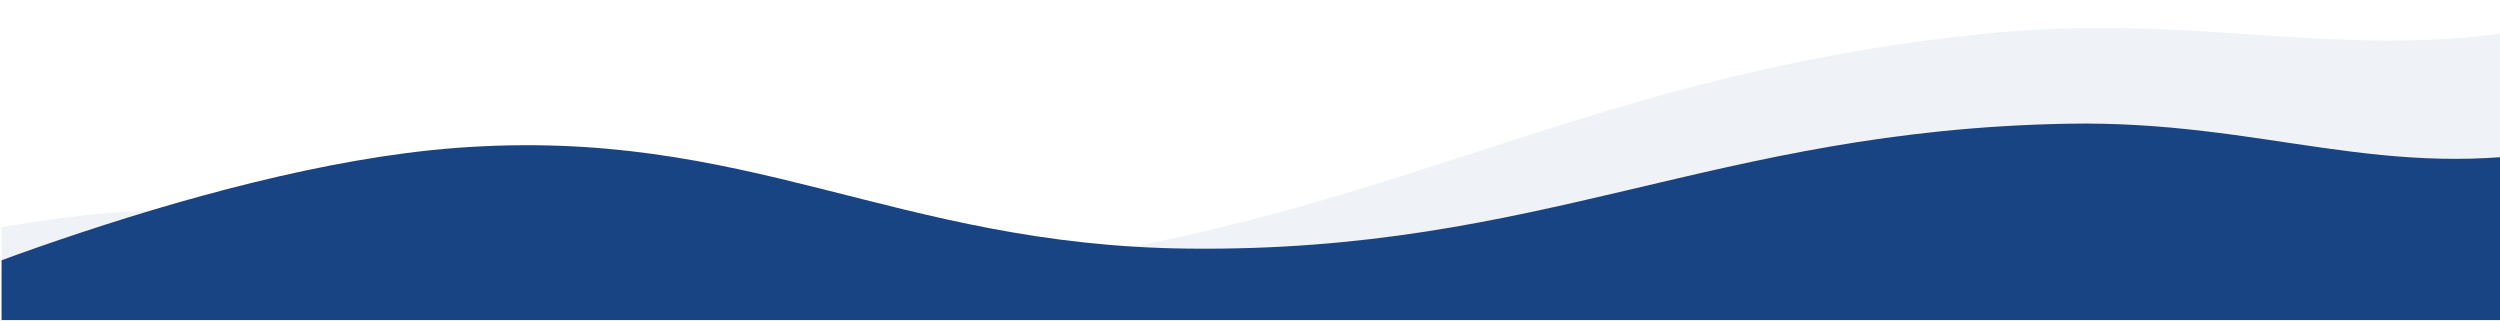
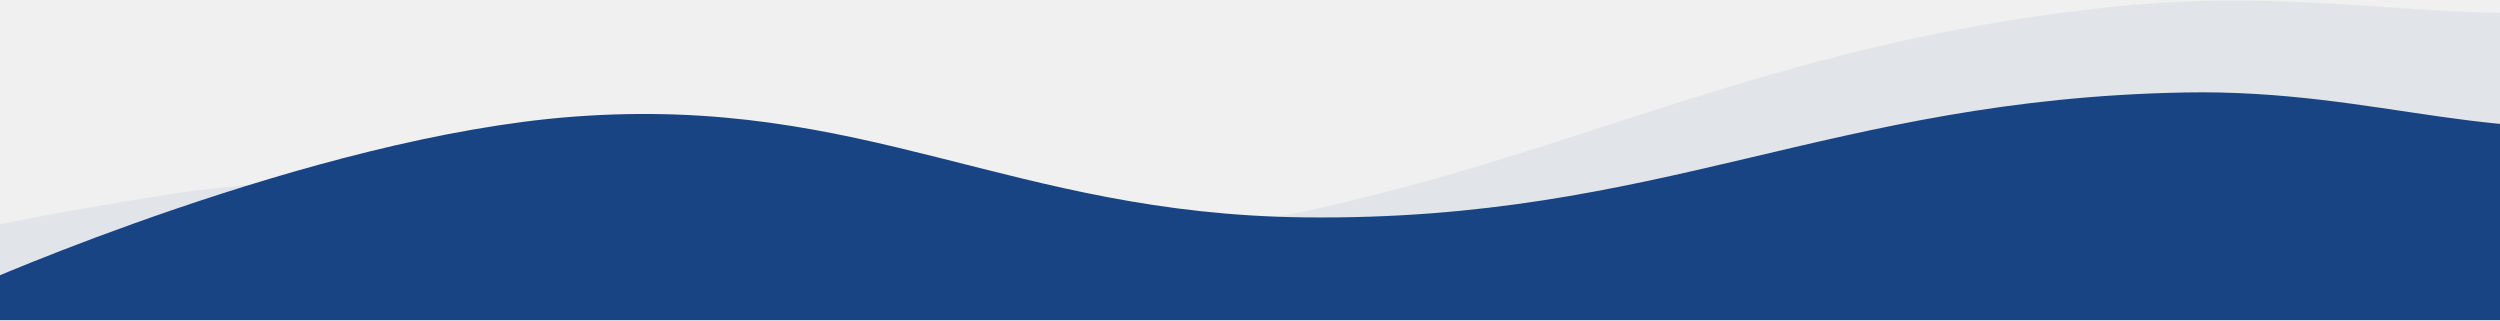
<svg xmlns="http://www.w3.org/2000/svg" width="1601" height="205" viewBox="0 0 1601 205" fill="none">
-   <g clip-path="url(#clip0_23673_5567)">
-     <rect width="1601" height="205" fill="white" />
-     <mask id="mask0_23673_5567" style="mask-type:alpha" maskUnits="userSpaceOnUse" x="1" y="-102" width="1601" height="707">
-       <rect x="1" y="-102" width="1601" height="707" fill="#C4C4C4" />
-     </mask>
-     <g mask="url(#mask0_23673_5567)">
-       <path d="M17.57 142.763C-184.578 174.625 -438.391 242.811 -438.391 242.811L-377.135 993.852C-377.135 993.852 -184.053 1084.11 -22.385 1077.46C245.246 1066.47 431.344 906.631 699.084 890.259C996.407 872.078 1142.76 961.398 1440.09 943.702C1618.94 933.057 1893.24 881.436 1893.24 881.436L1811.48 -51C1811.48 -51 1728.19 -9.116 1665.51 8.356C1522.96 48.091 1425.45 6.095 1272.16 21.458C996.021 49.133 871.323 155.256 594.419 174.798C364.496 191.024 243.793 107.105 17.57 142.763Z" fill="#194484" fill-opacity="0.07" />
-       <path d="M292.359 94.703C125.295 107.243 -91 203.069 -91 203.069L-91 759.729C-91 759.729 60.54 846.189 192.895 851.527C412.001 860.364 574.486 742.371 794.038 746.828C1037.85 751.778 1151.32 834.369 1395.11 839.714C1541.75 842.93 1769 819.073 1769 819.073L1769 -4C1769 -4 1698.25 84.621 1645.95 94.703C1526.99 117.629 1450.21 76.888 1324.11 79.222C1096.96 83.425 988.149 161.688 760.908 159.207C572.222 157.146 479.319 80.668 292.359 94.703Z" fill="#194484" />
-     </g>
+   <g clip-path="url(#clip0_23738_5634)">
+     <path d="M102.898 125.225C-99.25 157.088 -353.063 225.274 -353.063 225.274L-291.807 976.315C-291.807 976.315 -98.725 1066.57 62.943 1059.93C330.574 1048.93 516.672 889.093 784.412 872.721C1081.74 854.54 1228.09 943.86 1525.42 926.164C1704.27 915.52 1978.57 863.898 1978.57 863.898L1896.81 -68.537C1896.81 -68.537 1813.52 -26.654 1750.84 -9.182C1608.29 30.553 1510.77 -11.443 1357.48 3.92C1081.35 31.596 956.651 137.719 679.747 157.26C449.824 173.487 329.121 89.568 102.898 125.225Z" fill="#194484" fill-opacity="0.07" />
+     <path d="M367.359 74.703C200.295 87.243 -16 183.069 -16 183.069L-16 739.729C-16 739.729 135.54 826.189 267.895 831.527C487.001 840.364 649.486 722.371 869.038 726.828C1112.85 731.778 1226.32 814.369 1470.11 819.714C1616.75 822.93 1844 799.073 1844 799.073L1844 -24C1844 -24 1773.25 64.621 1720.95 74.703C1601.99 97.629 1525.21 56.888 1399.11 59.221C1171.96 63.425 1063.15 141.688 835.908 139.207C647.222 137.146 554.319 60.668 367.359 74.703Z" fill="#194484" />
  </g>
  <defs>
-     <clipPath id="clip0_23673_5567">
+     <clipPath id="clip0_23738_5634">
      <rect width="1601" height="205" fill="white" />
    </clipPath>
  </defs>
</svg>
